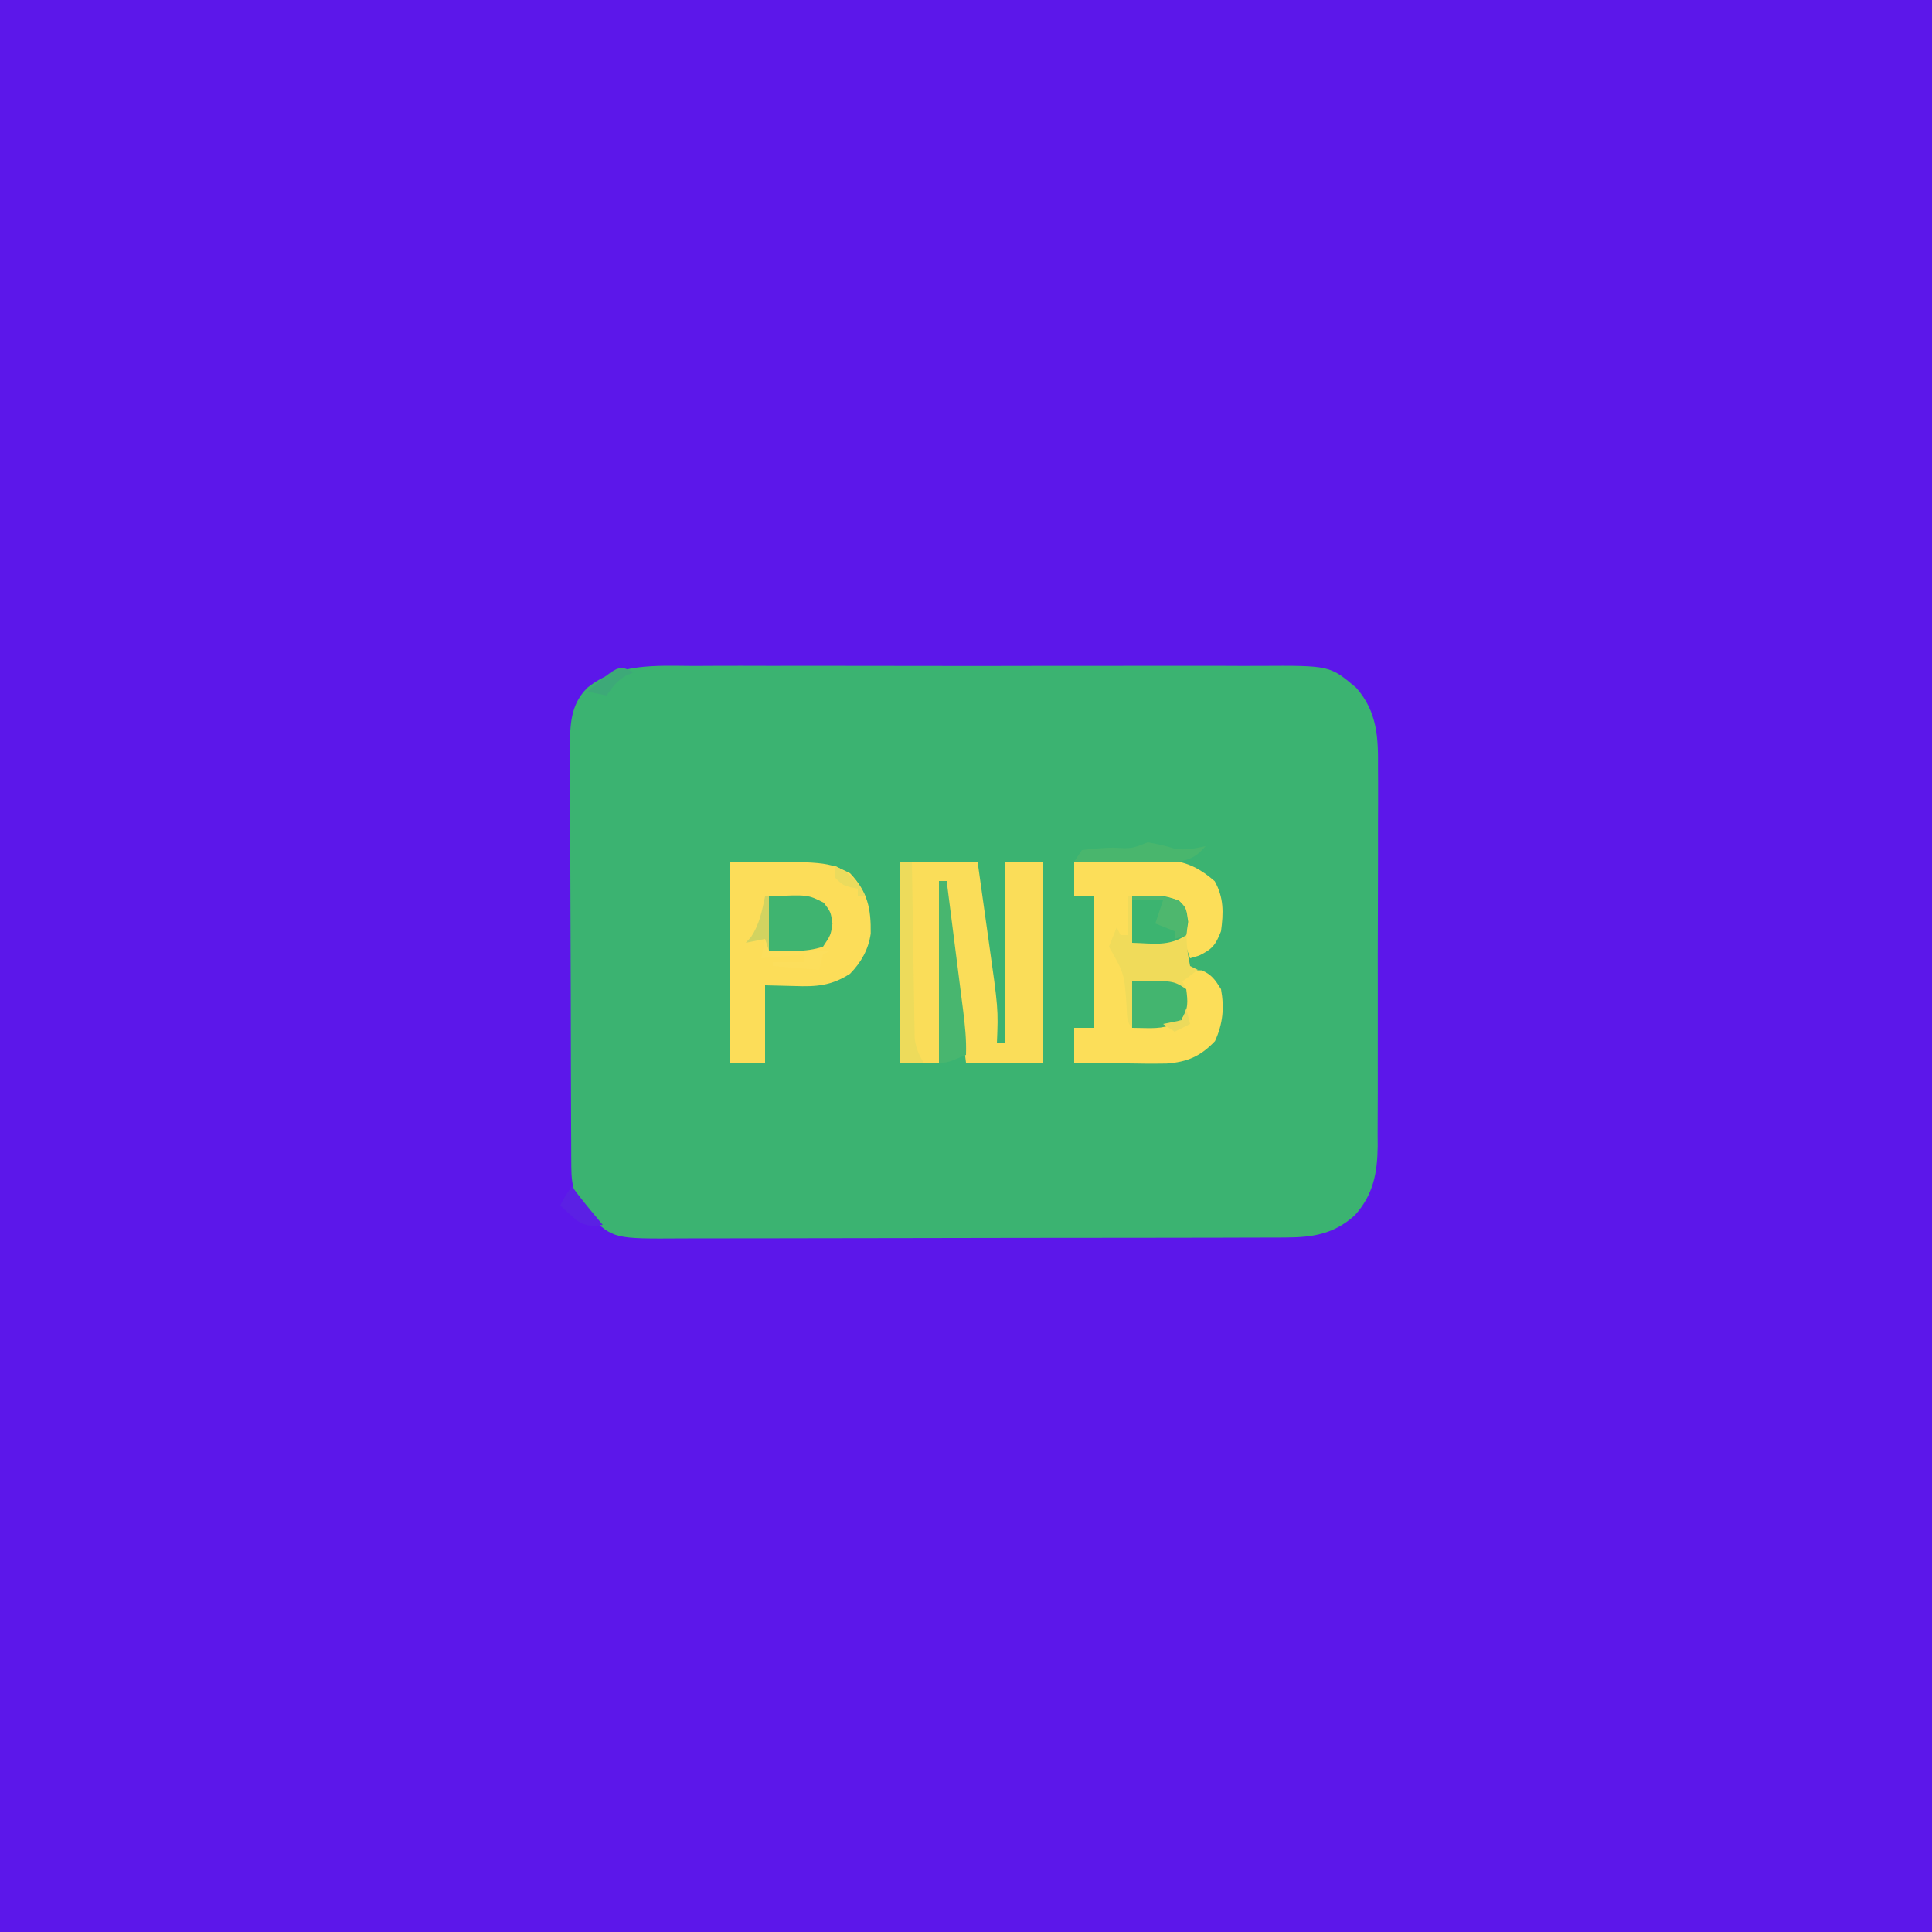
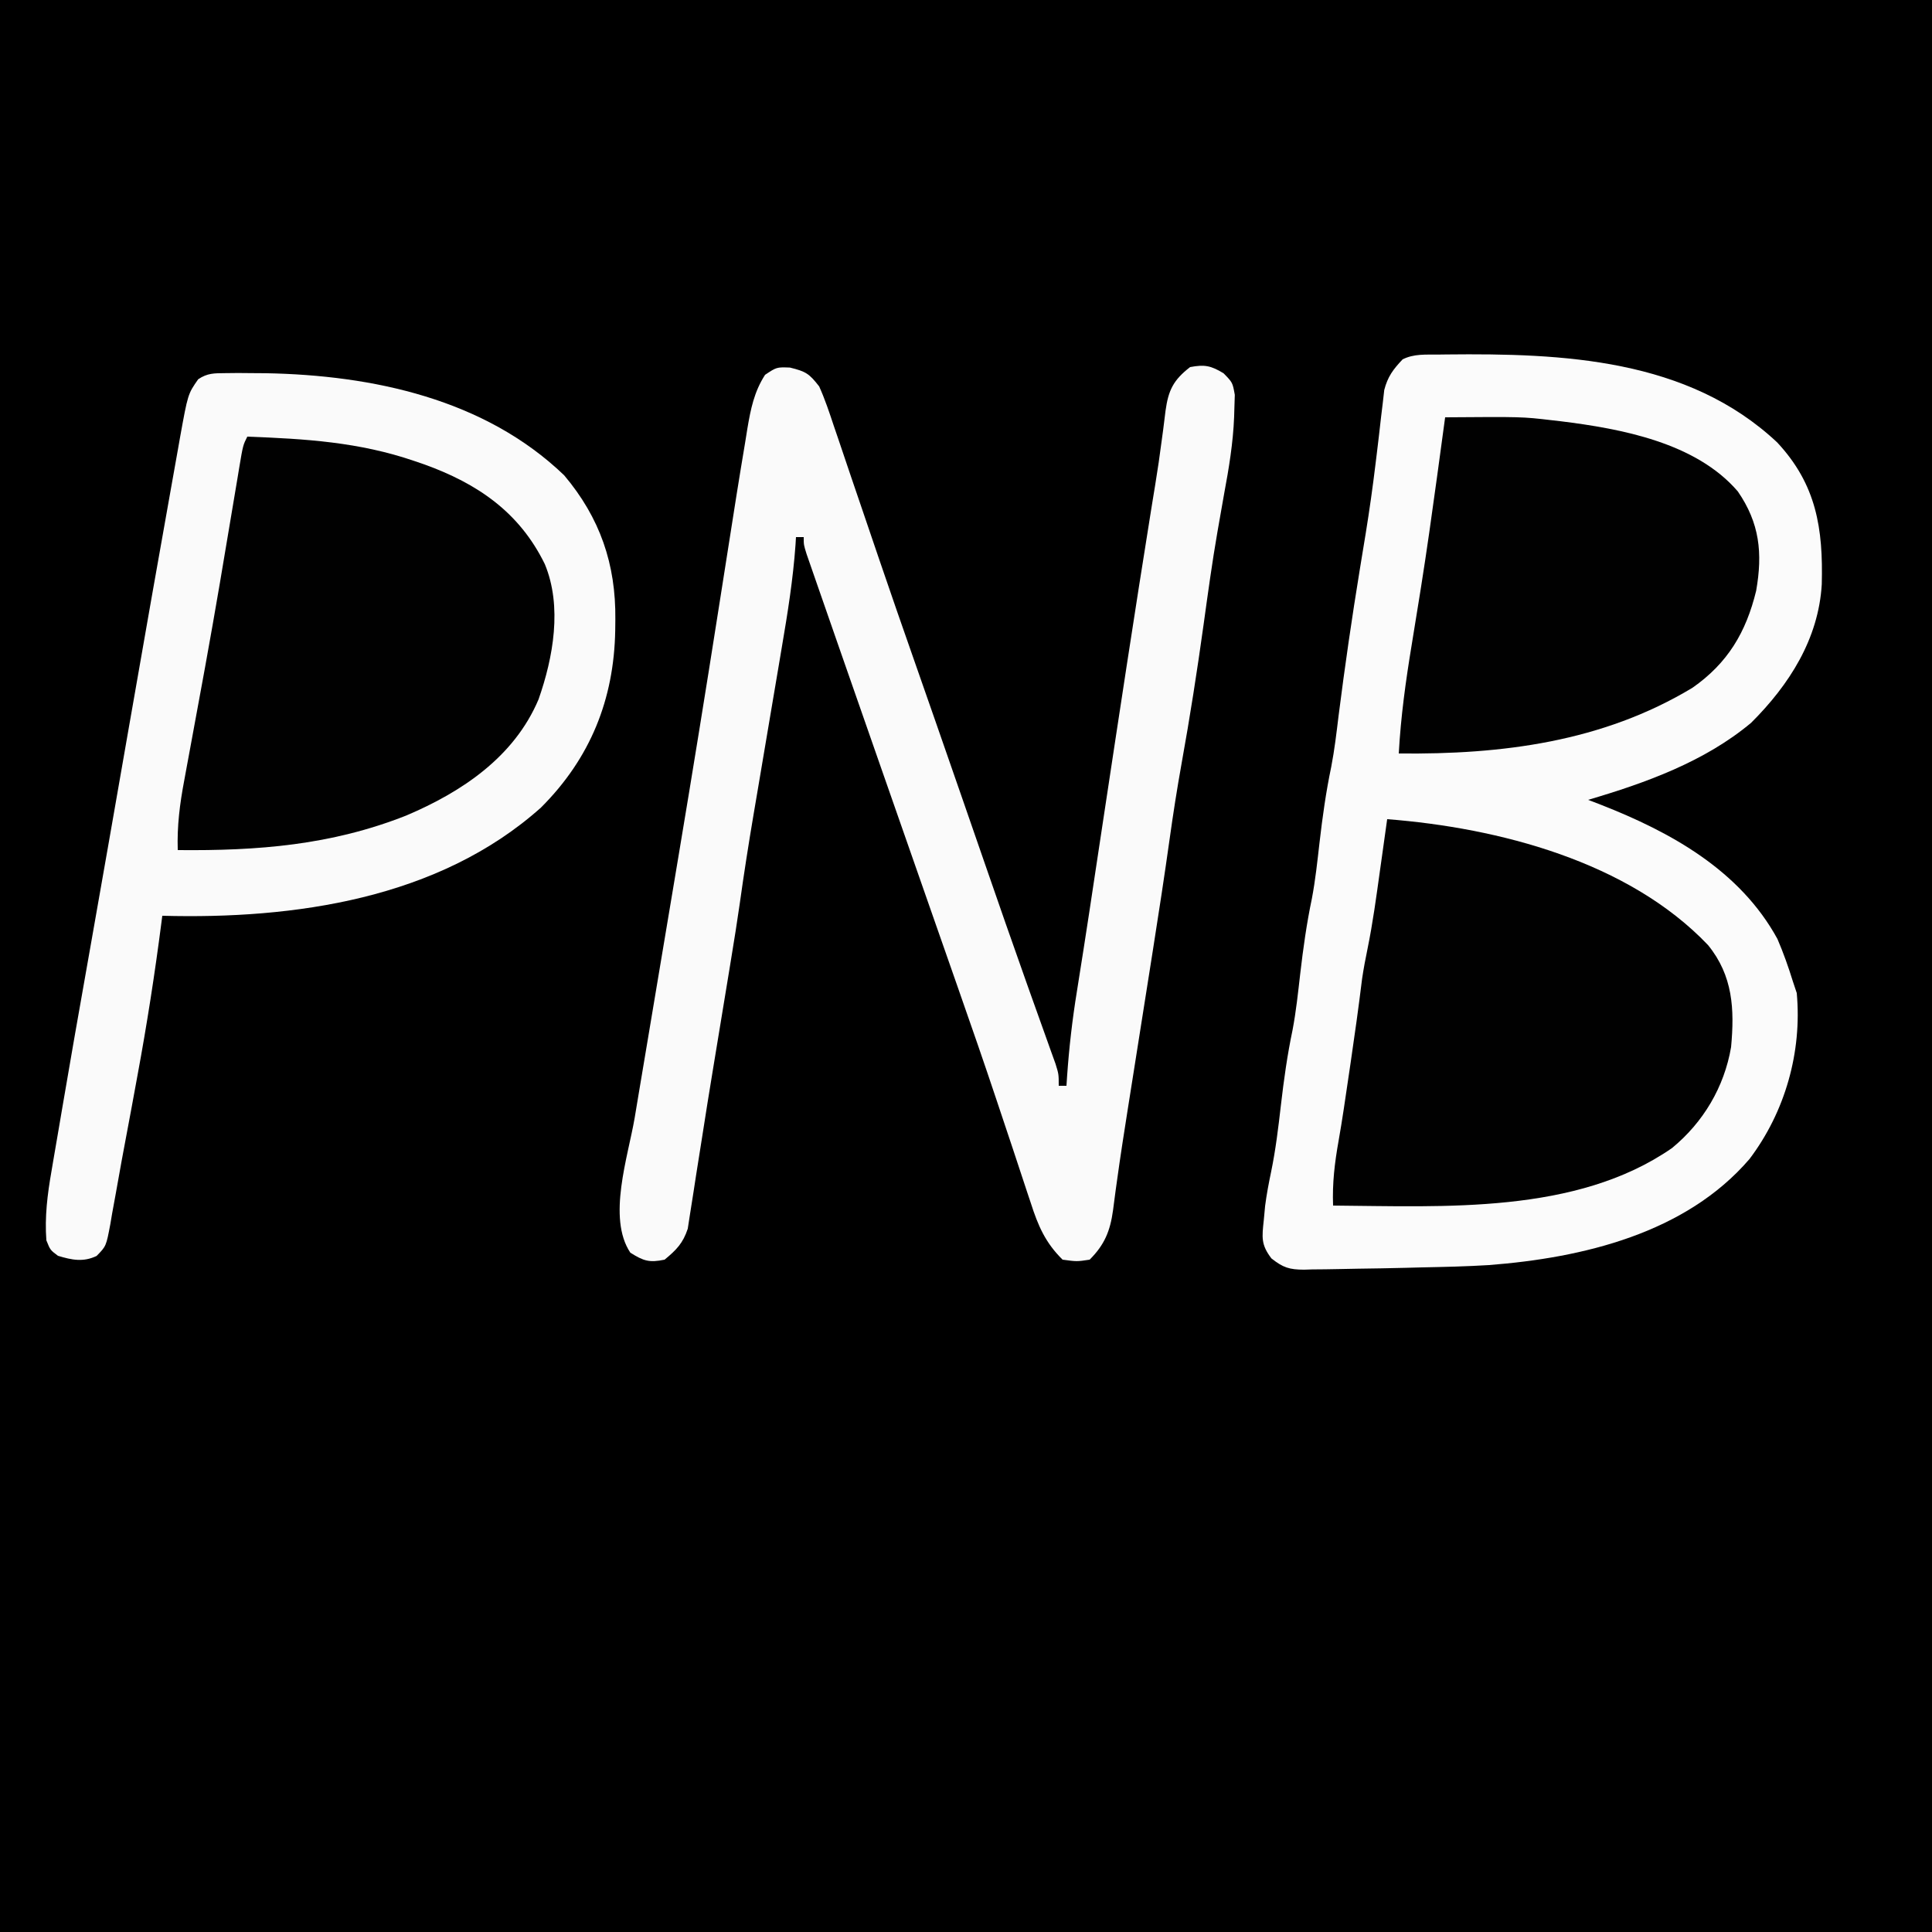
<svg xmlns="http://www.w3.org/2000/svg" version="1.1" width="500" height="500">
-   <path d="M0 0 C165 0 330 0 500 0 C500 165 500 330 500 500 C335 500 170 500 0 500 C0 335 0 170 0 0 Z " fill="#5C17EA" transform="translate(0,0)" />
-   <path d="M0 0 C1.749 -0.007 3.498 -0.016 5.246 -0.027 C9.972 -0.049 14.696 -0.041 19.422 -0.025 C24.38 -0.012 29.339 -0.024 34.298 -0.032 C42.623 -0.041 50.949 -0.029 59.274 -0.005 C68.882 0.022 78.489 0.014 88.097 -0.014 C96.365 -0.037 104.633 -0.04 112.901 -0.027 C117.831 -0.019 122.76 -0.018 127.69 -0.035 C132.326 -0.049 136.962 -0.039 141.598 -0.01 C143.293 -0.003 144.989 -0.005 146.684 -0.016 C164.761 -0.124 164.761 -0.124 171.592 5.647 C177.019 11.826 177.31 18.467 177.223 26.374 C177.234 28.083 177.234 28.083 177.245 29.826 C177.261 33.57 177.242 37.313 177.221 41.057 C177.222 43.671 177.224 46.284 177.228 48.898 C177.233 54.366 177.217 59.834 177.189 65.302 C177.157 71.606 177.157 77.911 177.174 84.216 C177.19 90.304 177.183 96.392 177.166 102.481 C177.161 105.062 177.161 107.642 177.168 110.223 C177.173 113.832 177.153 117.44 177.125 121.05 C177.135 122.64 177.135 122.64 177.145 124.263 C177.056 131.226 176.005 136.876 171.215 142.168 C165.787 147.073 160.264 147.896 153.167 147.914 C152.077 147.921 152.077 147.921 150.965 147.928 C148.543 147.941 146.12 147.939 143.698 147.938 C141.956 147.943 140.215 147.95 138.473 147.958 C133.75 147.976 129.027 147.98 124.304 147.981 C121.351 147.983 118.398 147.987 115.446 147.992 C105.14 148.011 94.834 148.019 84.529 148.018 C74.93 148.016 65.332 148.037 55.733 148.069 C47.485 148.095 39.237 148.106 30.988 148.105 C26.065 148.104 21.142 148.11 16.219 148.131 C11.588 148.15 6.957 148.151 2.326 148.136 C0.63 148.134 -1.066 148.139 -2.762 148.151 C-20.624 148.27 -20.624 148.27 -26.943 142.164 C-30.532 138.123 -31.53 134.978 -31.555 129.702 C-31.563 128.681 -31.57 127.661 -31.577 126.609 C-31.58 125.49 -31.582 124.371 -31.585 123.218 C-31.592 122.039 -31.598 120.86 -31.605 119.645 C-31.625 115.734 -31.637 111.823 -31.646 107.913 C-31.651 106.565 -31.655 105.217 -31.659 103.869 C-31.678 97.535 -31.692 91.201 -31.7 84.866 C-31.71 77.563 -31.737 70.26 -31.777 62.956 C-31.807 57.306 -31.822 51.656 -31.825 46.006 C-31.828 42.633 -31.836 39.261 -31.862 35.889 C-31.886 32.124 -31.885 28.359 -31.878 24.593 C-31.891 23.482 -31.904 22.371 -31.917 21.227 C-31.877 15.254 -31.822 10.055 -27.408 5.647 C-19.4 -0.786 -9.705 -0.063 0 0 Z " fill="#3BB371" transform="translate(179.4082,172.353)" />
-   <path d="M0 0 C6.6 0 13.2 0 20 0 C20.718 5.086 21.433 10.171 22.136 15.259 C22.376 16.985 22.619 18.712 22.864 20.438 C25.366 38.086 25.366 38.086 25 47 C25.66 47 26.32 47 27 47 C27 31.49 27 15.98 27 0 C30.3 0 33.6 0 37 0 C37 17.16 37 34.32 37 52 C30.4 52 23.8 52 17 52 C16.584 48.622 16.584 48.622 16.16 45.176 C15.889 42.985 15.618 40.794 15.346 38.603 C15.158 37.085 14.971 35.567 14.784 34.049 C14.516 31.862 14.244 29.675 13.973 27.488 C13.89 26.814 13.808 26.14 13.723 25.445 C13.283 21.926 12.704 18.475 12 15 C11.935 13.23 11.914 11.458 11.938 9.688 C11.947 8.804 11.956 7.921 11.965 7.012 C11.976 6.348 11.988 5.684 12 5 C11.34 5 10.68 5 10 5 C10 20.51 10 36.02 10 52 C6.7 52 3.4 52 0 52 C0 34.84 0 17.68 0 0 Z " fill="#FADD59" transform="translate(233,223)" />
-   <path d="M0 0 C25 0 25 0 31 3 C35.563 7.81 36.429 12.148 36.344 18.617 C35.75 22.732 33.885 26.035 31 29 C26.121 32.15 22.218 32.383 16.625 32.188 C12.851 32.095 12.851 32.095 9 32 C9 38.6 9 45.2 9 52 C6.03 52 3.06 52 0 52 C0 34.84 0 17.68 0 0 Z " fill="#FCDD59" transform="translate(189,223)" />
-   <path d="M0 0 C4.542 -0.087 9.083 -0.141 13.625 -0.188 C15.553 -0.225 15.553 -0.225 17.52 -0.264 C19.385 -0.278 19.385 -0.278 21.289 -0.293 C23.002 -0.317 23.002 -0.317 24.749 -0.341 C29.52 0.159 32.784 1.944 36.375 5.062 C38.752 9.359 38.648 13.195 38 18 C36.579 21.59 35.774 22.622 32.312 24.312 C31.549 24.539 30.786 24.766 30 25 C28.243 20.496 27.807 16.824 28 12 C24.881 10.207 22.323 9.657 18.75 9.375 C17.183 9.251 15.615 9.127 14 9 C14 12.3 14 15.6 14 19 C13.01 19.33 12.02 19.66 11 20 C11 20.99 11 21.98 11 23 C11.33 23 11.66 23 12 23 C13.533 29.338 14.484 35.501 15 42 C19.516 42.077 23.591 42.102 28 41 C28.021 39.742 28.041 38.484 28.062 37.188 C28.074 36.48 28.086 35.772 28.098 35.043 C28.083 32.797 28.083 32.797 27 30 C29.166 28.685 30.501 27.97 33.062 28.125 C35.639 29.289 36.508 30.612 38 33 C38.89 37.859 38.476 41.954 36.438 46.438 C32.665 50.403 29.281 51.825 23.901 52.238 C20.283 52.295 16.679 52.261 13.062 52.188 C11.806 52.174 10.55 52.16 9.256 52.146 C6.17 52.111 3.085 52.062 0 52 C0 49.03 0 46.06 0 43 C1.65 43 3.3 43 5 43 C5 31.78 5 20.56 5 9 C3.35 9 1.7 9 0 9 C0 6.03 0 3.06 0 0 Z " fill="#FCDE59" transform="translate(278,223)" />
-   <path d="M0 0 C8.889 -0.356 8.889 -0.356 13.125 1 C15 3 15 3 15.25 6.75 C15.206 7.447 15.162 8.145 15.117 8.863 C14.945 12.01 15.372 14.923 16 18 C16.66 18.33 17.32 18.66 18 19 C16.68 19.99 15.36 20.98 14 22 C14.33 22.66 14.66 23.32 15 24 C15.457 29.369 15.457 29.369 13.688 31.812 C9.675 34.636 5.687 34.151 1 34 C-0.586 32.414 -0.273 30.633 -0.438 28.438 C-1.003 20.02 -1.003 20.02 -5 13 C-4.34 11.35 -3.68 9.7 -3 8 C-2.67 8.66 -2.34 9.32 -2 10 C-1.34 10 -0.68 10 0 10 C0 6.7 0 3.4 0 0 Z " fill="#F0DB5A" transform="translate(292,232)" />
-   <path d="M0 0 C0.66 0 1.32 0 2 0 C2.716 5.605 3.428 11.21 4.136 16.815 C4.378 18.721 4.62 20.627 4.864 22.533 C5.214 25.276 5.561 28.019 5.906 30.762 C6.016 31.611 6.125 32.46 6.238 33.335 C6.727 37.249 7.141 41.045 7 45 C2.25 47 2.25 47 0 47 C0 31.49 0 15.98 0 0 Z " fill="#48B66F" transform="translate(243,228)" />
-   <path d="M0 0 C10.05 -0.484 10.05 -0.484 14.188 1.625 C16 4 16 4 16.438 7.062 C16 10 16 10 14 13 C9.363 14.546 4.875 14.057 0 14 C0 9.38 0 4.76 0 0 Z " fill="#3FB470" transform="translate(199,232)" />
-   <path d="M0 0 C0.99 0 1.98 0 3 0 C3.008 0.592 3.016 1.185 3.025 1.795 C3.111 7.96 3.21 14.124 3.317 20.288 C3.356 22.589 3.391 24.89 3.422 27.19 C3.468 30.497 3.526 33.803 3.586 37.109 C3.597 38.139 3.609 39.168 3.621 40.228 C3.641 41.189 3.661 42.15 3.681 43.14 C3.694 43.983 3.708 44.827 3.722 45.697 C4.022 48.185 4.754 49.843 6 52 C4.02 52 2.04 52 0 52 C0 34.84 0 17.68 0 0 Z " fill="#EDDB5B" transform="translate(233,223)" />
-   <path d="M0 0 C7.971 -0.357 7.971 -0.357 12.062 1.062 C14 3 14 3 14.5 6.562 C14.335 7.697 14.17 8.831 14 10 C9.434 13.044 5.433 12.128 0 12 C0 8.04 0 4.08 0 0 Z " fill="#3CB470" transform="translate(293,232)" />
-   <path d="M0 0 C10.625 -0.25 10.625 -0.25 14 2 C14.409 5.202 14.62 7.144 12.688 9.812 C9.783 11.856 7.249 12.119 3.812 12.062 C1.925 12.032 1.925 12.032 0 12 C0 8.04 0 4.08 0 0 Z " fill="#43B56F" transform="translate(293,254)" />
-   <path d="M0 0 C0.33 0 0.66 0 1 0 C1 4.62 1 9.24 1 14 C6.28 14 11.56 14 17 14 C16.01 14.495 16.01 14.495 15 15 C14.67 16.32 14.34 17.64 14 19 C10.04 18.67 6.08 18.34 2 18 C2 17.67 2 17.34 2 17 C4.64 17 7.28 17 10 17 C10 16.34 10 15.68 10 15 C6.37 15.33 2.74 15.66 -1 16 C-0.67 14.35 -0.34 12.7 0 11 C-1.65 11.33 -3.3 11.66 -5 12 C-4.546 11.505 -4.093 11.01 -3.625 10.5 C-1.418 7.105 -0.856 3.951 0 0 Z " fill="#FCDE5C" transform="translate(198,232)" />
-   <path d="M0 0 C2.379 0.386 4.643 0.885 6.938 1.625 C9.777 2.141 12.196 1.574 15 1 C12.77 3.564 11.325 4.405 8 5 C5.902 5.081 3.802 5.108 1.703 5.098 C0.498 5.094 -0.707 5.091 -1.949 5.088 C-3.203 5.08 -4.458 5.071 -5.75 5.062 C-7.02 5.058 -8.289 5.053 -9.598 5.049 C-12.732 5.037 -15.866 5.021 -19 5 C-18.34 4.01 -17.68 3.02 -17 2 C-14.251 1.642 -11.694 1.442 -8.938 1.375 C-4.081 1.649 -4.081 1.649 0 0 Z " fill="#49B66D" transform="translate(297,218)" />
-   <path d="M0 0 C4.286 -0.252 7.971 -0.357 12.062 1.062 C14 3 14 3 14.312 6.688 C14.158 8.327 14.158 8.327 14 10 C13.01 10.33 12.02 10.66 11 11 C11 10.34 11 9.68 11 9 C8.525 8.01 8.525 8.01 6 7 C6.66 5.02 7.32 3.04 8 1 C5.36 1 2.72 1 0 1 C0 0.67 0 0.34 0 0 Z " fill="#4EB76E" transform="translate(293,232)" />
-   <path d="M0 0 C0.392 0.536 0.784 1.073 1.188 1.625 C3.376 4.492 5.679 7.24 8 10 C5.336 10.392 3.608 10.406 1.332 8.887 C-0.151 7.636 -1.58 6.321 -3 5 C-2 3 -2 3 0 0 Z " fill="#5B20E4" transform="translate(148,307)" />
-   <path d="M0 0 C0.33 0 0.66 0 1 0 C1 4.62 1 9.24 1 14 C0.67 13.01 0.34 12.02 0 11 C-1.65 11.33 -3.3 11.66 -5 12 C-4.546 11.505 -4.093 11.01 -3.625 10.5 C-1.418 7.105 -0.856 3.951 0 0 Z " fill="#D2D360" transform="translate(198,232)" />
-   <path d="M0 0 C-0.598 0.247 -1.196 0.495 -1.812 0.75 C-4.286 2.164 -5.434 3.651 -7 6 C-8.65 5.67 -10.3 5.34 -12 5 C-3.895 -1.947 -3.895 -1.947 0 0 Z " fill="#3DA978" transform="translate(164,174)" />
-   <path d="M0 0 C4.034 2.071 5.929 3.966 8 8 C7.34 8 6.68 8 6 8 C6 7.34 6 6.68 6 6 C5.381 5.876 4.763 5.753 4.125 5.625 C2 5 2 5 0 3 C0 2.01 0 1.02 0 0 Z M1 6 C3 7 3 7 3 7 Z " fill="#EBDB5D" transform="translate(216,224)" />
-   <path d="M0 0 C0.33 1.32 0.66 2.64 1 4 C-0.98 4.99 -0.98 4.99 -3 6 C-3.99 5.34 -4.98 4.68 -6 4 C-4.35 3.67 -2.7 3.34 -1 3 C-0.67 2.01 -0.34 1.02 0 0 Z " fill="#ECDA5C" transform="translate(307,261)" />
+   <path d="M0 0 C165 0 330 0 500 0 C500 165 500 330 500 500 C335 500 170 500 0 500 C0 335 0 170 0 0 Z " fill="#000000" transform="translate(0,0)" />
+   <path d="M0 0 C0.731 -0.01 1.463 -0.02 2.216 -0.03 C32.249 -0.349 64.549 1.009 87.711 22.738 C97.884 33.654 99.613 45.026 99.246 59.445 C98.421 73.581 90.844 85.457 80.961 95.301 C68.933 105.366 53.618 110.875 38.773 115.238 C39.85 115.651 40.926 116.063 42.035 116.488 C60.199 123.601 78.073 133.49 87.773 151.238 C89.324 154.848 90.612 158.487 91.773 162.238 C92.103 163.228 92.433 164.218 92.773 165.238 C94.165 180.476 89.78 195.966 80.551 208.18 C64.028 227.426 37.432 233.778 13 235.645 C7.261 236 1.521 236.122 -4.227 236.238 C-5.698 236.276 -7.17 236.314 -8.642 236.353 C-12.706 236.456 -16.769 236.526 -20.833 236.577 C-22.462 236.601 -24.092 236.633 -25.72 236.673 C-28.026 236.727 -30.33 236.748 -32.637 236.762 C-33.329 236.784 -34.02 236.807 -34.733 236.83 C-38.555 236.814 -40.137 236.309 -43.18 233.919 C-45.904 230.351 -45.635 228.462 -45.164 224.051 C-45.049 222.82 -44.935 221.589 -44.816 220.32 C-44.431 217.347 -43.875 214.435 -43.262 211.5 C-42.08 205.782 -41.396 200.035 -40.727 194.238 C-39.969 187.682 -39.07 181.252 -37.713 174.793 C-36.796 169.977 -36.289 165.106 -35.727 160.238 C-34.969 153.682 -34.07 147.252 -32.713 140.793 C-31.796 135.977 -31.289 131.106 -30.727 126.238 C-29.967 119.659 -29.069 113.2 -27.708 106.718 C-26.849 102.297 -26.337 97.832 -25.789 93.363 C-24.183 80.701 -22.352 68.084 -20.289 55.488 C-20.126 54.489 -19.963 53.489 -19.795 52.459 C-19.457 50.394 -19.118 48.328 -18.778 46.263 C-17.803 40.239 -16.953 34.211 -16.223 28.152 C-16.139 27.472 -16.055 26.792 -15.969 26.091 C-15.558 22.754 -15.164 19.417 -14.797 16.075 C-14.65 14.865 -14.503 13.656 -14.352 12.41 C-14.23 11.339 -14.109 10.267 -13.984 9.163 C-13.084 5.689 -11.674 3.831 -9.227 1.238 C-6.268 -0.241 -3.246 0.035 0 0 Z " fill="#FBFBFB" transform="translate(372.2266,91.76172)" />
+   <path d="M0 0 C1.08 -0.012 2.16 -0.023 3.273 -0.035 C4.439 -0.025 5.604 -0.014 6.805 -0.004 C8.009 0.004 9.213 0.013 10.453 0.021 C38.085 0.529 67.089 6.664 87.68 26.434 C96.97 37.454 101.085 49.456 100.93 63.746 C100.92 64.68 100.91 65.613 100.9 66.575 C100.589 84.394 94.479 99.654 81.68 112.434 C55.19 136.1 17.812 141.351 -16.32 140.434 C-16.391 140.984 -16.461 141.535 -16.533 142.102 C-18.248 155.406 -20.298 168.605 -22.745 181.793 C-23.259 184.565 -23.766 187.337 -24.271 190.109 C-25.101 194.646 -25.954 199.178 -26.813 203.709 C-27.336 206.519 -27.832 209.332 -28.325 212.147 C-28.657 213.97 -28.99 215.791 -29.324 217.613 C-29.466 218.458 -29.607 219.302 -29.753 220.172 C-30.838 225.942 -30.838 225.942 -33.318 228.471 C-36.771 230.13 -39.742 229.52 -43.32 228.434 C-45.32 226.934 -45.32 226.934 -46.32 224.434 C-46.78 218.373 -46.045 212.519 -45 206.562 C-44.861 205.736 -44.722 204.909 -44.579 204.058 C-44.125 201.369 -43.66 198.683 -43.195 195.996 C-42.873 194.104 -42.552 192.211 -42.23 190.319 C-41.272 184.688 -40.299 179.061 -39.32 173.434 C-39.183 172.644 -39.046 171.855 -38.904 171.042 C-37.447 162.669 -35.965 154.3 -34.475 145.933 C-33.076 138.073 -31.7 130.208 -30.326 122.343 C-29.881 119.8 -29.437 117.258 -28.992 114.716 C-27.677 107.199 -26.363 99.682 -25.055 92.164 C-23.156 81.251 -21.245 70.341 -19.32 59.434 C-19.135 58.382 -18.95 57.331 -18.759 56.248 C-17.549 49.396 -16.334 42.545 -15.111 35.695 C-14.712 33.453 -14.314 31.21 -13.917 28.966 C-13.362 25.827 -12.801 22.689 -12.238 19.551 C-12.074 18.615 -11.91 17.679 -11.74 16.715 C-9.696 5.401 -9.696 5.401 -7.028 1.586 C-4.633 -0.03 -2.877 0.029 0 0 Z " fill="#FAFAFA" transform="translate(58.32031,96.56641)" />
+   <path d="M0 0 C4.132 1.015 4.98 1.56 7.562 4.875 C9.071 8.212 10.21 11.656 11.363 15.129 C11.716 16.16 12.069 17.191 12.433 18.253 C13.591 21.645 14.733 25.041 15.875 28.438 C16.683 30.811 17.492 33.184 18.302 35.556 C19.948 40.374 21.588 45.194 23.225 50.015 C26.175 58.691 29.194 67.344 32.225 75.993 C33.744 80.33 35.259 84.669 36.773 89.008 C37.077 89.878 37.381 90.749 37.694 91.646 C40.089 98.508 42.472 105.375 44.852 112.242 C45.214 113.289 45.577 114.337 45.951 115.416 C47.412 119.63 48.872 123.845 50.331 128.06 C53.954 138.528 57.589 148.99 61.305 159.426 C61.592 160.233 61.879 161.04 62.174 161.872 C63.497 165.589 64.824 169.304 66.161 173.016 C66.619 174.3 67.077 175.583 67.535 176.867 C67.93 177.964 68.324 179.061 68.731 180.191 C69.562 182.875 69.562 182.875 69.562 185.875 C70.222 185.875 70.882 185.875 71.562 185.875 C71.615 185.069 71.667 184.263 71.722 183.433 C72.241 176.034 73.071 168.779 74.262 161.461 C74.624 159.173 74.985 156.885 75.345 154.597 C75.541 153.362 75.736 152.128 75.938 150.856 C76.979 144.249 77.97 137.634 78.967 131.019 C79.585 126.922 80.206 122.825 80.826 118.728 C80.952 117.895 81.079 117.062 81.208 116.204 C85.198 89.849 89.19 63.496 93.419 37.178 C93.543 36.406 93.667 35.634 93.795 34.838 C94.033 33.363 94.275 31.888 94.519 30.414 C95.161 26.519 95.733 22.625 96.234 18.709 C96.351 17.847 96.468 16.985 96.589 16.097 C96.812 14.447 97.019 12.794 97.206 11.14 C97.935 5.908 99.207 3.233 103.562 -0.125 C107.337 -0.833 108.935 -0.503 112.222 1.479 C114.562 3.875 114.562 3.875 115.128 7.063 C115.089 8.285 115.051 9.507 115.012 10.766 C114.993 11.428 114.974 12.091 114.954 12.774 C114.687 19.486 113.611 26.03 112.375 32.625 C111.909 35.253 111.446 37.882 110.988 40.512 C110.869 41.189 110.751 41.866 110.628 42.564 C109.253 50.495 108.165 58.465 107.062 66.438 C105.386 78.503 103.519 90.509 101.35 102.498 C100.184 108.995 99.171 115.499 98.258 122.035 C96.926 131.551 95.464 141.044 93.969 150.535 C93.852 151.276 93.735 152.018 93.615 152.782 C92.889 157.388 92.161 161.994 91.432 166.601 C90.576 172.015 89.721 177.43 88.867 182.844 C88.398 185.817 87.928 188.789 87.455 191.761 C86.475 197.946 85.511 204.131 84.656 210.335 C84.526 211.269 84.396 212.202 84.261 213.164 C84.035 214.809 83.818 216.456 83.613 218.104 C82.87 223.491 81.406 227.031 77.562 230.875 C74.25 231.375 74.25 231.375 70.562 230.875 C66.085 226.469 64.213 222.085 62.32 216.176 C62.036 215.326 61.751 214.476 61.458 213.601 C60.845 211.764 60.237 209.926 59.635 208.085 C58.332 204.101 56.999 200.127 55.668 196.152 C54.977 194.086 54.287 192.02 53.599 189.954 C50.326 180.124 46.928 170.34 43.5 160.562 C42.898 158.84 42.295 157.118 41.693 155.395 C40.393 151.677 39.092 147.96 37.791 144.243 C33.998 133.407 30.212 122.568 26.426 111.73 C25.238 108.329 24.05 104.928 22.861 101.528 C19.983 93.295 17.109 85.06 14.241 76.823 C13.536 74.799 12.83 72.776 12.125 70.753 C10.937 67.348 9.753 63.942 8.571 60.535 C8.123 59.244 7.674 57.955 7.224 56.666 C6.605 54.89 5.989 53.114 5.374 51.337 C5.023 50.328 4.672 49.318 4.311 48.278 C3.562 45.875 3.562 45.875 3.562 43.875 C2.902 43.875 2.243 43.875 1.562 43.875 C1.521 44.551 1.48 45.226 1.437 45.922 C0.802 54.819 -0.589 63.525 -2.09 72.305 C-2.353 73.868 -2.616 75.432 -2.878 76.995 C-3.565 81.084 -4.258 85.172 -4.952 89.259 C-6.061 95.791 -7.161 102.324 -8.26 108.857 C-8.641 111.111 -9.024 113.365 -9.407 115.619 C-10.706 123.29 -11.906 130.967 -12.983 138.672 C-13.65 143.369 -14.405 148.049 -15.172 152.73 C-15.33 153.705 -15.489 154.679 -15.652 155.682 C-17.051 164.266 -18.47 172.846 -19.889 181.426 C-20.863 187.325 -21.812 193.227 -22.725 199.136 C-23.229 202.385 -23.748 205.631 -24.269 208.877 C-24.504 210.363 -24.732 211.85 -24.953 213.338 C-25.256 215.38 -25.584 217.416 -25.918 219.453 C-26.179 221.146 -26.179 221.146 -26.446 222.872 C-27.686 226.627 -29.41 228.379 -32.438 230.875 C-36.404 231.701 -37.888 231.222 -41.312 229.062 C-47.322 220.049 -41.901 204.241 -40.188 194.188 C-39.832 192.059 -39.477 189.93 -39.123 187.801 C-38.337 183.088 -37.547 178.377 -36.751 173.667 C-34.576 160.778 -32.424 147.886 -30.272 134.995 C-29.756 131.909 -29.241 128.824 -28.724 125.738 C-25.211 104.737 -21.795 83.724 -18.5 62.688 C-13.429 30.384 -13.429 30.384 -11.562 19.188 C-11.383 18.072 -11.204 16.956 -11.02 15.806 C-10.152 10.713 -9.28 6.296 -6.438 1.875 C-3.438 -0.125 -3.438 -0.125 0 0 Z " fill="#FAFAFA" transform="translate(204.4375,95.125)" />
+   <path d="M0 0 C28.849 2.248 62.436 10.942 83.047 32.598 C89.465 40.492 89.921 49.133 89 59 C87.232 69.347 81.801 78.469 73.711 85.121 C48.935 102.293 14.726 100.215 -14 100 C-14.223 94.21 -13.587 88.921 -12.57 83.221 C-11.598 77.728 -10.813 72.206 -10 66.688 C-9.825 65.505 -9.65 64.322 -9.469 63.104 C-8.4 55.847 -7.383 48.589 -6.492 41.309 C-6.1 38.674 -5.622 36.116 -5.078 33.512 C-3.715 26.843 -2.812 20.114 -1.875 13.375 C-1.602 11.439 -1.602 11.439 -1.324 9.465 C-0.88 6.31 -0.439 3.155 0 0 Z " fill="#010101" transform="translate(359,212)" />
+   <path d="M0 0 C15.026 0.569 28.926 1.399 43.25 6.312 C44.078 6.596 44.906 6.88 45.76 7.172 C59.564 12.135 70.43 19.549 77 33 C81.546 43.951 79.193 57.136 75.375 68 C69.065 82.919 55.506 91.964 41.125 98.062 C21.705 105.743 2.661 107.209 -18 107 C-18.195 100.752 -17.476 95.064 -16.312 88.934 C-16.134 87.961 -15.956 86.989 -15.772 85.988 C-15.388 83.893 -15 81.799 -14.61 79.706 C-13.569 74.128 -12.551 68.546 -11.531 62.965 C-11.321 61.818 -11.111 60.672 -10.895 59.491 C-8.278 45.136 -5.873 30.746 -3.477 16.353 C-3.161 14.475 -2.846 12.597 -2.531 10.719 C-2.39 9.86 -2.249 9.001 -2.103 8.115 C-1.113 2.226 -1.113 2.226 0 0 Z " fill="#010101" transform="translate(64,113)" />
+   <path d="M0 0 C19.884 -0.146 19.884 -0.146 27.562 0.75 C28.341 0.839 29.12 0.929 29.923 1.021 C45.58 2.963 64.898 6.539 75.738 19.172 C81.396 27.369 82.204 35.137 80.492 44.895 C77.88 55.63 73.136 63.624 64 70 C40.729 84.019 14.704 87.294 -12 87 C-11.478 77.482 -10.198 68.223 -8.645 58.83 C-7.961 54.687 -7.296 50.541 -6.633 46.395 C-6.497 45.544 -6.361 44.694 -6.221 43.818 C-4.733 34.438 -3.415 25.034 -2.125 15.625 C-2.016 14.83 -1.907 14.035 -1.795 13.216 C-1.191 8.812 -0.593 4.406 0 0 Z " fill="#010101" transform="translate(374,108)" />
</svg>
